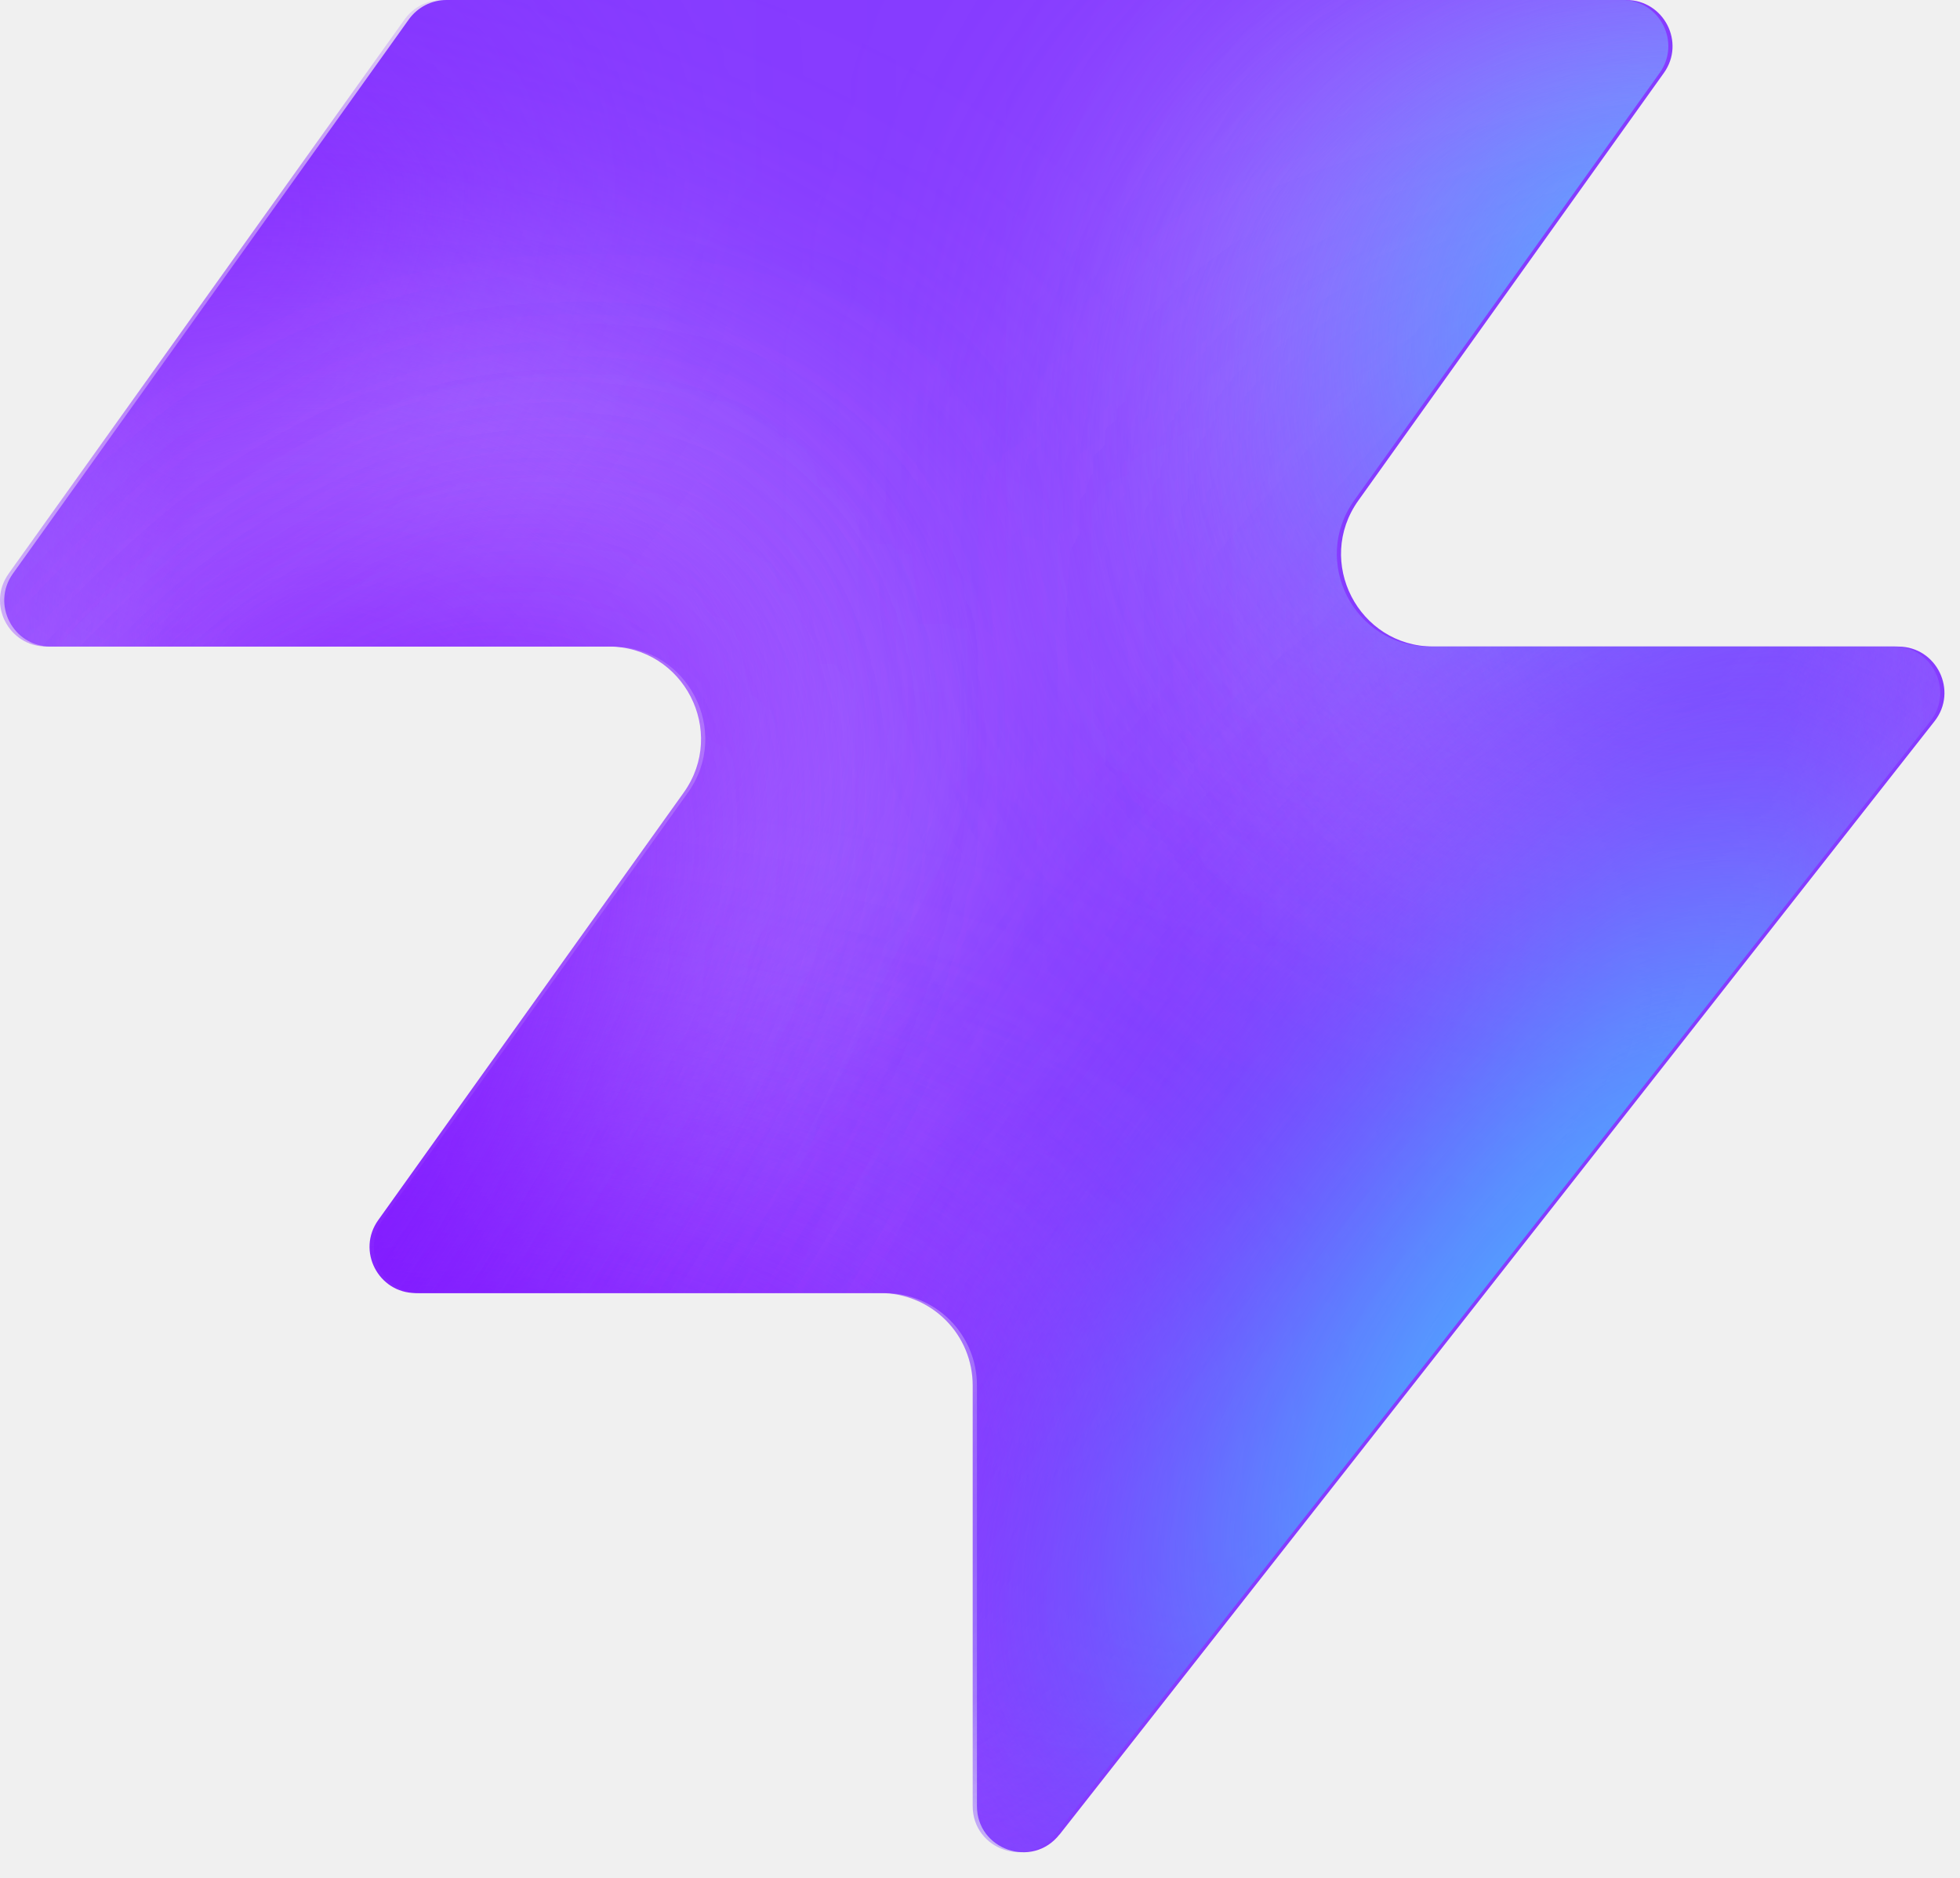
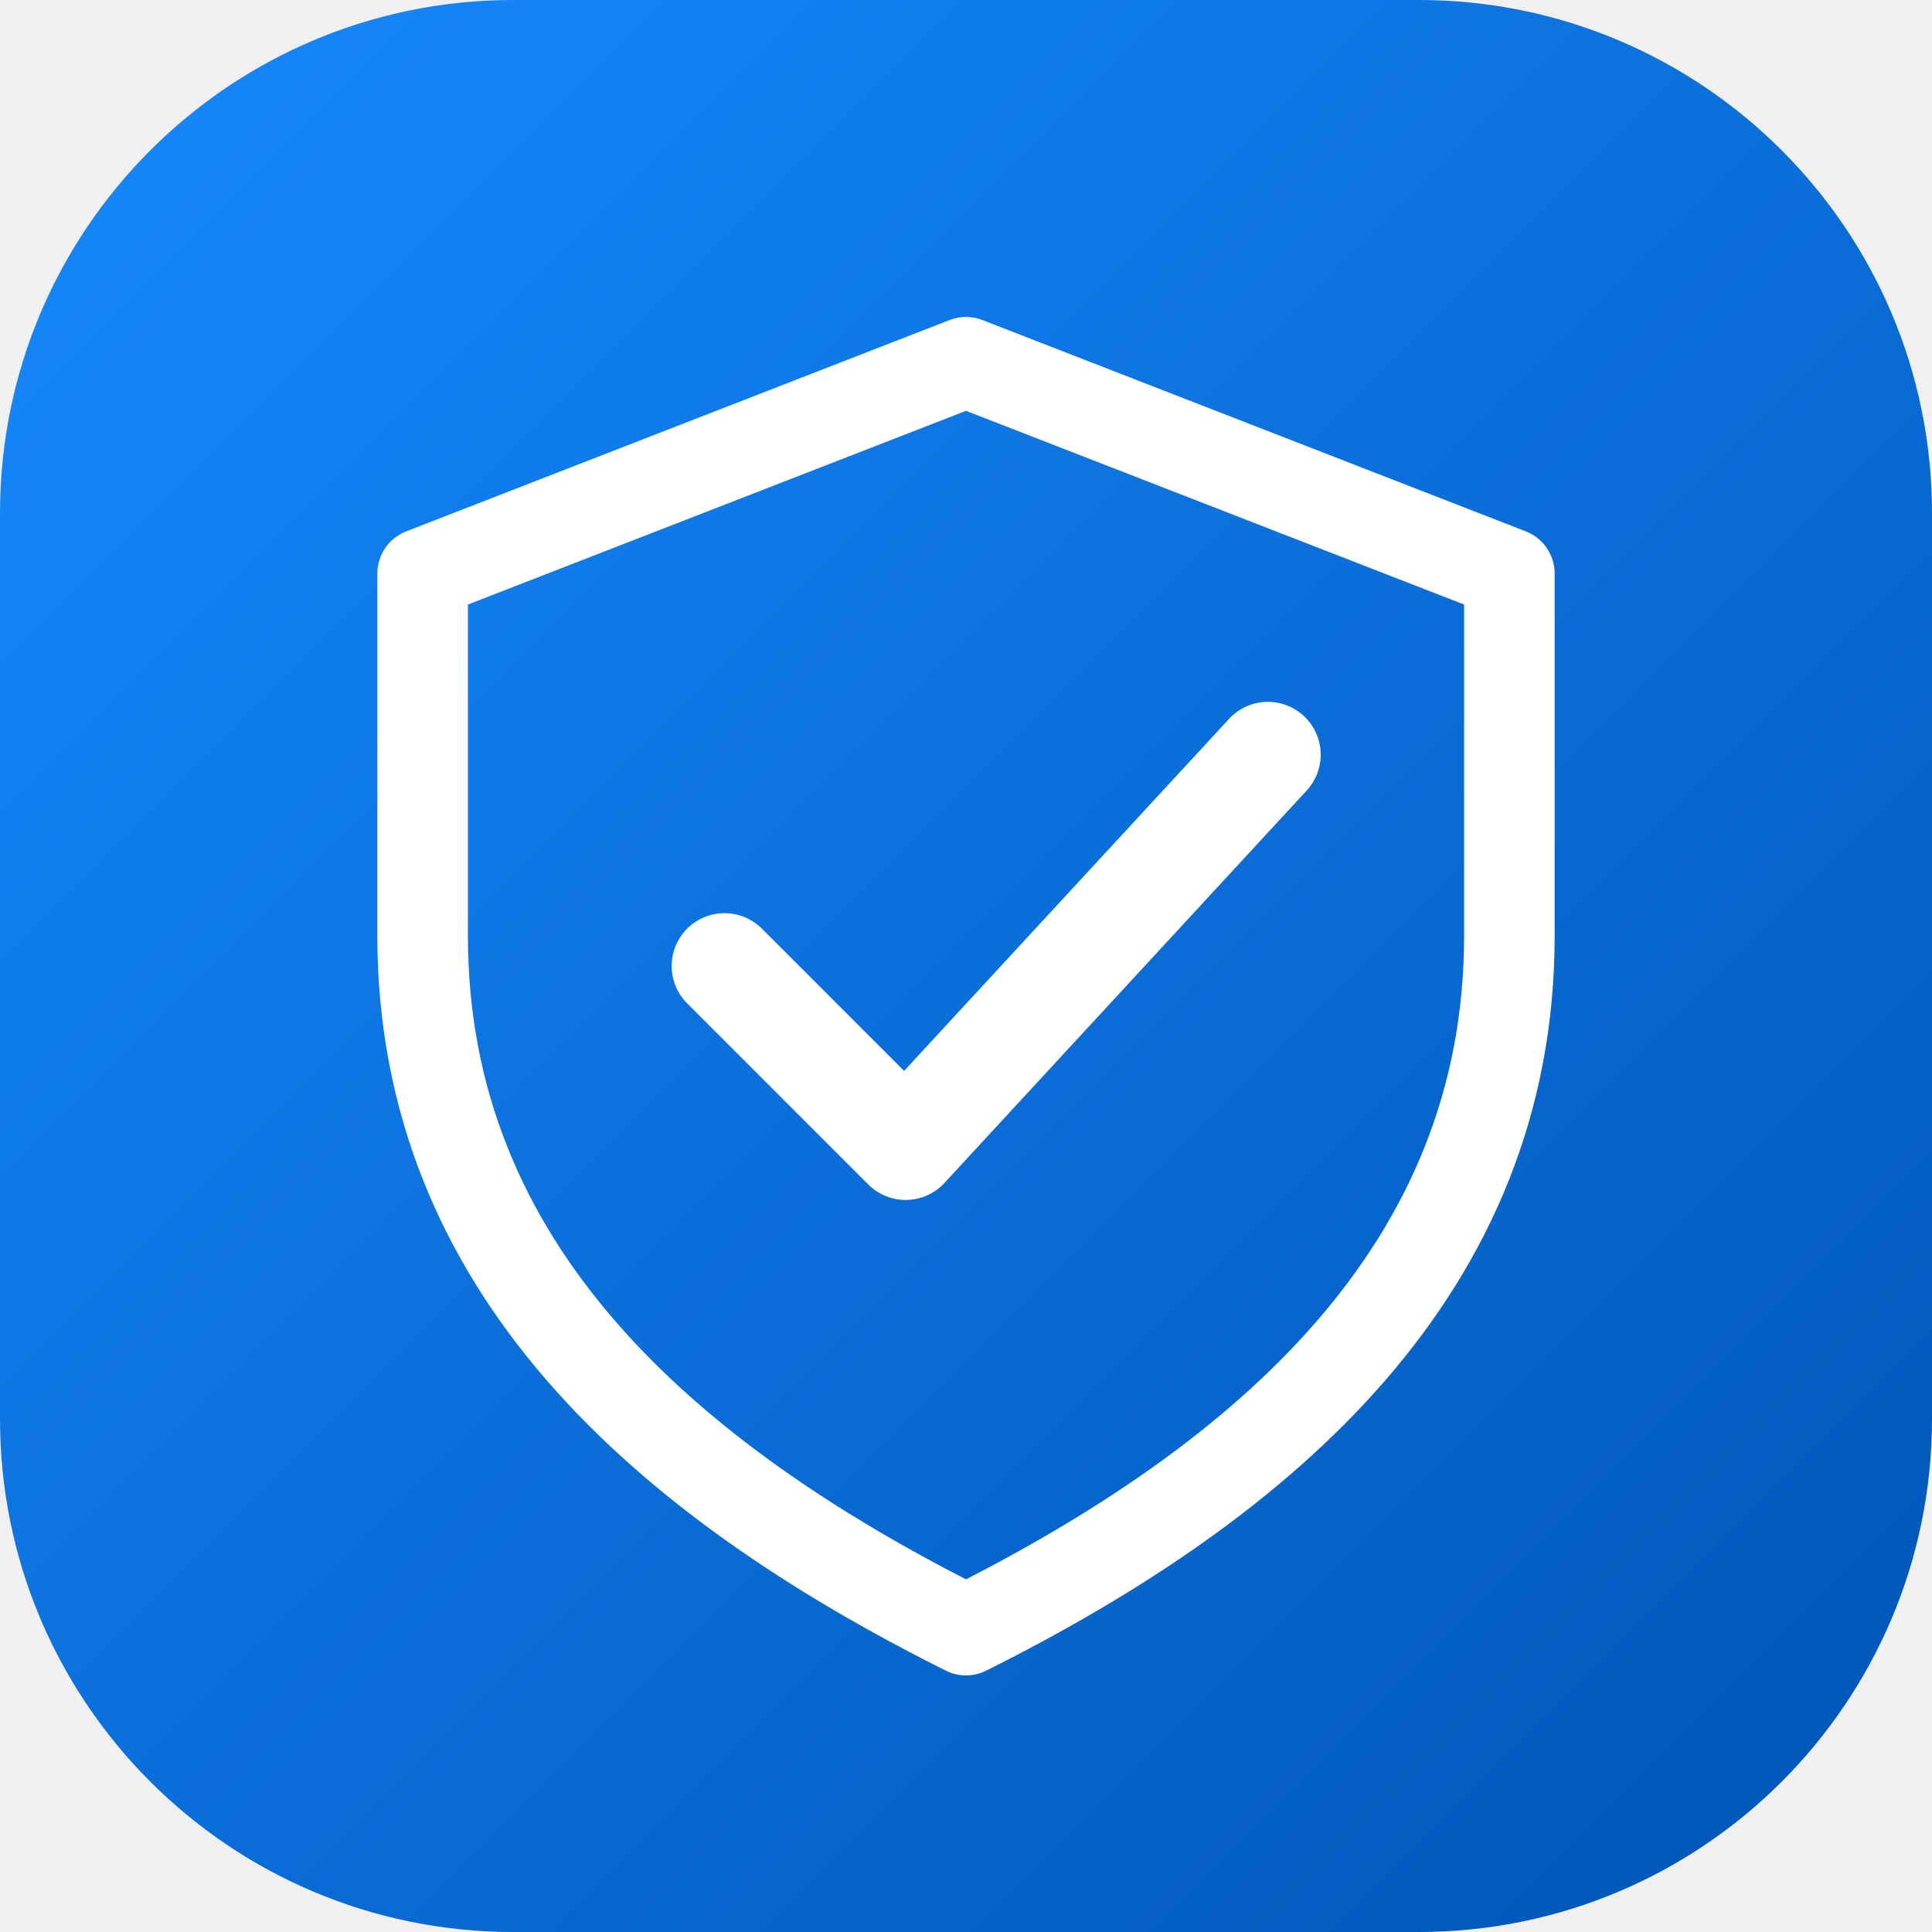
- <svg xmlns="http://www.w3.org/2000/svg" width="48" height="46" fill="none" viewBox="0 0 48 46">
-   <path fill="#863bff" d="M25.946 44.938c-.664.845-2.021.375-2.021-.698V33.937a2.26 2.26 0 0 0-2.262-2.262H10.287c-.92 0-1.456-1.04-.92-1.788l7.48-10.471c1.07-1.497 0-3.578-1.842-3.578H1.237c-.92 0-1.456-1.04-.92-1.788L10.013.474c.214-.297.556-.474.92-.474h28.894c.92 0 1.456 1.04.92 1.788l-7.48 10.471c-1.07 1.498 0 3.579 1.842 3.579h11.377c.943 0 1.473 1.088.89 1.83L25.947 44.94z" style="fill:#863bff;fill:color(display-p3 .525 .23 1);fill-opacity:1" />
-   <mask id="a" width="48" height="46" x="0" y="0" maskUnits="userSpaceOnUse" style="mask-type:alpha">
-     <path fill="#000" d="M25.842 44.938c-.664.844-2.021.375-2.021-.698V33.937a2.26 2.26 0 0 0-2.262-2.262H10.183c-.92 0-1.456-1.04-.92-1.788l7.48-10.471c1.07-1.498 0-3.579-1.842-3.579H1.133c-.92 0-1.456-1.04-.92-1.787L9.91.473c.214-.297.556-.474.92-.474h28.894c.92 0 1.456 1.04.92 1.788l-7.48 10.471c-1.07 1.498 0 3.578 1.842 3.578h11.377c.943 0 1.473 1.088.89 1.832L25.843 44.94z" style="fill:#000;fill-opacity:1" />
-   </mask>
-   <g mask="url(#a)">
-     <g filter="url(#b)">
-       <ellipse cx="5.508" cy="14.704" fill="#ede6ff" rx="5.508" ry="14.704" style="fill:#ede6ff;fill:color(display-p3 .927 .903 1);fill-opacity:1" transform="matrix(.00324 1 1 -.00324 -4.47 31.516)" />
-     </g>
-     <g filter="url(#c)">
-       <ellipse cx="10.399" cy="29.851" fill="#ede6ff" rx="10.399" ry="29.851" style="fill:#ede6ff;fill:color(display-p3 .927 .903 1);fill-opacity:1" transform="matrix(.00324 1 1 -.00324 -39.328 7.883)" />
-     </g>
-     <g filter="url(#d)">
-       <ellipse cx="5.508" cy="30.487" fill="#7e14ff" rx="5.508" ry="30.487" style="fill:#7e14ff;fill:color(display-p3 .492 .077 1);fill-opacity:1" transform="rotate(89.814 -25.913 -14.639)scale(1 -1)" />
-     </g>
-     <g filter="url(#e)">
-       <ellipse cx="5.508" cy="30.599" fill="#7e14ff" rx="5.508" ry="30.599" style="fill:#7e14ff;fill:color(display-p3 .492 .077 1);fill-opacity:1" transform="rotate(89.814 -32.644 -3.334)scale(1 -1)" />
-     </g>
-     <g filter="url(#f)">
-       <ellipse cx="5.508" cy="30.599" fill="#7e14ff" rx="5.508" ry="30.599" style="fill:#7e14ff;fill:color(display-p3 .492 .077 1);fill-opacity:1" transform="matrix(.00324 1 1 -.00324 -34.34 30.47)" />
-     </g>
-     <g filter="url(#g)">
-       <ellipse cx="14.072" cy="22.078" fill="#ede6ff" rx="14.072" ry="22.078" style="fill:#ede6ff;fill:color(display-p3 .927 .903 1);fill-opacity:1" transform="rotate(93.35 24.506 48.493)scale(-1 1)" />
-     </g>
-     <g filter="url(#h)">
-       <ellipse cx="3.47" cy="21.501" fill="#7e14ff" rx="3.47" ry="21.501" style="fill:#7e14ff;fill:color(display-p3 .492 .077 1);fill-opacity:1" transform="rotate(89.009 28.708 47.59)scale(-1 1)" />
-     </g>
-     <g filter="url(#i)">
-       <ellipse cx="3.47" cy="21.501" fill="#7e14ff" rx="3.47" ry="21.501" style="fill:#7e14ff;fill:color(display-p3 .492 .077 1);fill-opacity:1" transform="rotate(89.009 28.708 47.59)scale(-1 1)" />
-     </g>
-     <g filter="url(#j)">
-       <ellipse cx=".387" cy="8.972" fill="#7e14ff" rx="4.407" ry="29.108" style="fill:#7e14ff;fill:color(display-p3 .492 .077 1);fill-opacity:1" transform="rotate(39.51 .387 8.972)" />
-     </g>
-     <g filter="url(#k)">
-       <ellipse cx="47.523" cy="-6.092" fill="#7e14ff" rx="4.407" ry="29.108" style="fill:#7e14ff;fill:color(display-p3 .492 .077 1);fill-opacity:1" transform="rotate(37.892 47.523 -6.092)" />
-     </g>
-     <g filter="url(#l)">
-       <ellipse cx="41.412" cy="6.333" fill="#47bfff" rx="5.971" ry="9.665" style="fill:#47bfff;fill:color(display-p3 .28 .748 1);fill-opacity:1" transform="rotate(37.892 41.412 6.333)" />
-     </g>
-     <g filter="url(#m)">
-       <ellipse cx="-1.879" cy="38.332" fill="#7e14ff" rx="4.407" ry="29.108" style="fill:#7e14ff;fill:color(display-p3 .492 .077 1);fill-opacity:1" transform="rotate(37.892 -1.88 38.332)" />
-     </g>
-     <g filter="url(#n)">
-       <ellipse cx="-1.879" cy="38.332" fill="#7e14ff" rx="4.407" ry="29.108" style="fill:#7e14ff;fill:color(display-p3 .492 .077 1);fill-opacity:1" transform="rotate(37.892 -1.88 38.332)" />
-     </g>
-     <g filter="url(#o)">
-       <ellipse cx="35.651" cy="29.907" fill="#7e14ff" rx="4.407" ry="29.108" style="fill:#7e14ff;fill:color(display-p3 .492 .077 1);fill-opacity:1" transform="rotate(37.892 35.651 29.907)" />
-     </g>
-     <g filter="url(#p)">
-       <ellipse cx="38.418" cy="32.4" fill="#47bfff" rx="5.971" ry="15.297" style="fill:#47bfff;fill:color(display-p3 .28 .748 1);fill-opacity:1" transform="rotate(37.892 38.418 32.4)" />
-     </g>
-   </g>
+ <svg xmlns="http://www.w3.org/2000/svg" viewBox="0 0 64 64">
  <defs>
-     <filter id="b" width="60.045" height="41.654" x="-19.77" y="16.149" color-interpolation-filters="sRGB" filterUnits="userSpaceOnUse">
-       <feFlood flood-opacity="0" result="BackgroundImageFix" />
-       <feBlend in="SourceGraphic" in2="BackgroundImageFix" result="shape" />
-       <feGaussianBlur result="effect1_foregroundBlur_2002_17158" stdDeviation="7.659" />
-     </filter>
-     <filter id="c" width="90.34" height="51.437" x="-54.613" y="-7.533" color-interpolation-filters="sRGB" filterUnits="userSpaceOnUse">
-       <feFlood flood-opacity="0" result="BackgroundImageFix" />
-       <feBlend in="SourceGraphic" in2="BackgroundImageFix" result="shape" />
-       <feGaussianBlur result="effect1_foregroundBlur_2002_17158" stdDeviation="7.659" />
-     </filter>
-     <filter id="d" width="79.355" height="29.4" x="-49.64" y="2.03" color-interpolation-filters="sRGB" filterUnits="userSpaceOnUse">
-       <feFlood flood-opacity="0" result="BackgroundImageFix" />
-       <feBlend in="SourceGraphic" in2="BackgroundImageFix" result="shape" />
-       <feGaussianBlur result="effect1_foregroundBlur_2002_17158" stdDeviation="4.596" />
-     </filter>
-     <filter id="e" width="79.579" height="29.4" x="-45.045" y="20.029" color-interpolation-filters="sRGB" filterUnits="userSpaceOnUse">
-       <feFlood flood-opacity="0" result="BackgroundImageFix" />
-       <feBlend in="SourceGraphic" in2="BackgroundImageFix" result="shape" />
-       <feGaussianBlur result="effect1_foregroundBlur_2002_17158" stdDeviation="4.596" />
-     </filter>
-     <filter id="f" width="79.579" height="29.4" x="-43.513" y="21.178" color-interpolation-filters="sRGB" filterUnits="userSpaceOnUse">
-       <feFlood flood-opacity="0" result="BackgroundImageFix" />
-       <feBlend in="SourceGraphic" in2="BackgroundImageFix" result="shape" />
-       <feGaussianBlur result="effect1_foregroundBlur_2002_17158" stdDeviation="4.596" />
-     </filter>
-     <filter id="g" width="74.749" height="58.852" x="15.756" y="-17.901" color-interpolation-filters="sRGB" filterUnits="userSpaceOnUse">
-       <feFlood flood-opacity="0" result="BackgroundImageFix" />
-       <feBlend in="SourceGraphic" in2="BackgroundImageFix" result="shape" />
-       <feGaussianBlur result="effect1_foregroundBlur_2002_17158" stdDeviation="7.659" />
-     </filter>
-     <filter id="h" width="61.377" height="25.362" x="23.548" y="2.284" color-interpolation-filters="sRGB" filterUnits="userSpaceOnUse">
-       <feFlood flood-opacity="0" result="BackgroundImageFix" />
-       <feBlend in="SourceGraphic" in2="BackgroundImageFix" result="shape" />
-       <feGaussianBlur result="effect1_foregroundBlur_2002_17158" stdDeviation="4.596" />
-     </filter>
-     <filter id="i" width="61.377" height="25.362" x="23.548" y="2.284" color-interpolation-filters="sRGB" filterUnits="userSpaceOnUse">
-       <feFlood flood-opacity="0" result="BackgroundImageFix" />
-       <feBlend in="SourceGraphic" in2="BackgroundImageFix" result="shape" />
-       <feGaussianBlur result="effect1_foregroundBlur_2002_17158" stdDeviation="4.596" />
-     </filter>
-     <filter id="j" width="56.045" height="63.649" x="-27.636" y="-22.853" color-interpolation-filters="sRGB" filterUnits="userSpaceOnUse">
-       <feFlood flood-opacity="0" result="BackgroundImageFix" />
-       <feBlend in="SourceGraphic" in2="BackgroundImageFix" result="shape" />
-       <feGaussianBlur result="effect1_foregroundBlur_2002_17158" stdDeviation="4.596" />
-     </filter>
-     <filter id="k" width="54.814" height="64.646" x="20.116" y="-38.415" color-interpolation-filters="sRGB" filterUnits="userSpaceOnUse">
-       <feFlood flood-opacity="0" result="BackgroundImageFix" />
-       <feBlend in="SourceGraphic" in2="BackgroundImageFix" result="shape" />
-       <feGaussianBlur result="effect1_foregroundBlur_2002_17158" stdDeviation="4.596" />
-     </filter>
-     <filter id="l" width="33.541" height="35.313" x="24.641" y="-11.323" color-interpolation-filters="sRGB" filterUnits="userSpaceOnUse">
-       <feFlood flood-opacity="0" result="BackgroundImageFix" />
-       <feBlend in="SourceGraphic" in2="BackgroundImageFix" result="shape" />
-       <feGaussianBlur result="effect1_foregroundBlur_2002_17158" stdDeviation="4.596" />
-     </filter>
-     <filter id="m" width="54.814" height="64.646" x="-29.286" y="6.009" color-interpolation-filters="sRGB" filterUnits="userSpaceOnUse">
-       <feFlood flood-opacity="0" result="BackgroundImageFix" />
-       <feBlend in="SourceGraphic" in2="BackgroundImageFix" result="shape" />
-       <feGaussianBlur result="effect1_foregroundBlur_2002_17158" stdDeviation="4.596" />
-     </filter>
-     <filter id="n" width="54.814" height="64.646" x="-29.286" y="6.009" color-interpolation-filters="sRGB" filterUnits="userSpaceOnUse">
-       <feFlood flood-opacity="0" result="BackgroundImageFix" />
-       <feBlend in="SourceGraphic" in2="BackgroundImageFix" result="shape" />
-       <feGaussianBlur result="effect1_foregroundBlur_2002_17158" stdDeviation="4.596" />
-     </filter>
-     <filter id="o" width="54.814" height="64.646" x="8.244" y="-2.416" color-interpolation-filters="sRGB" filterUnits="userSpaceOnUse">
-       <feFlood flood-opacity="0" result="BackgroundImageFix" />
-       <feBlend in="SourceGraphic" in2="BackgroundImageFix" result="shape" />
-       <feGaussianBlur result="effect1_foregroundBlur_2002_17158" stdDeviation="4.596" />
-     </filter>
-     <filter id="p" width="39.409" height="43.623" x="18.713" y="10.588" color-interpolation-filters="sRGB" filterUnits="userSpaceOnUse">
-       <feFlood flood-opacity="0" result="BackgroundImageFix" />
-       <feBlend in="SourceGraphic" in2="BackgroundImageFix" result="shape" />
-       <feGaussianBlur result="effect1_foregroundBlur_2002_17158" stdDeviation="4.596" />
-     </filter>
+     <linearGradient id="blue" x2="1" y2="1">
+       <stop stop-color="#168aff" />
+       <stop offset="1" stop-color="#0054b5" />
+     </linearGradient>
  </defs>
+   <rect width="64" height="64" rx="17" fill="url(#blue)" />
+   <path d="m32 12-18 7v12c0 11 8 18 18 23 10-5 18-12 18-23V19Z" fill="none" stroke="#fff" stroke-width="3" stroke-linejoin="round" />
+   <path d="m24 32 6 6 12-13" fill="none" stroke="#fff" stroke-width="3.5" stroke-linecap="round" stroke-linejoin="round" />
</svg>
